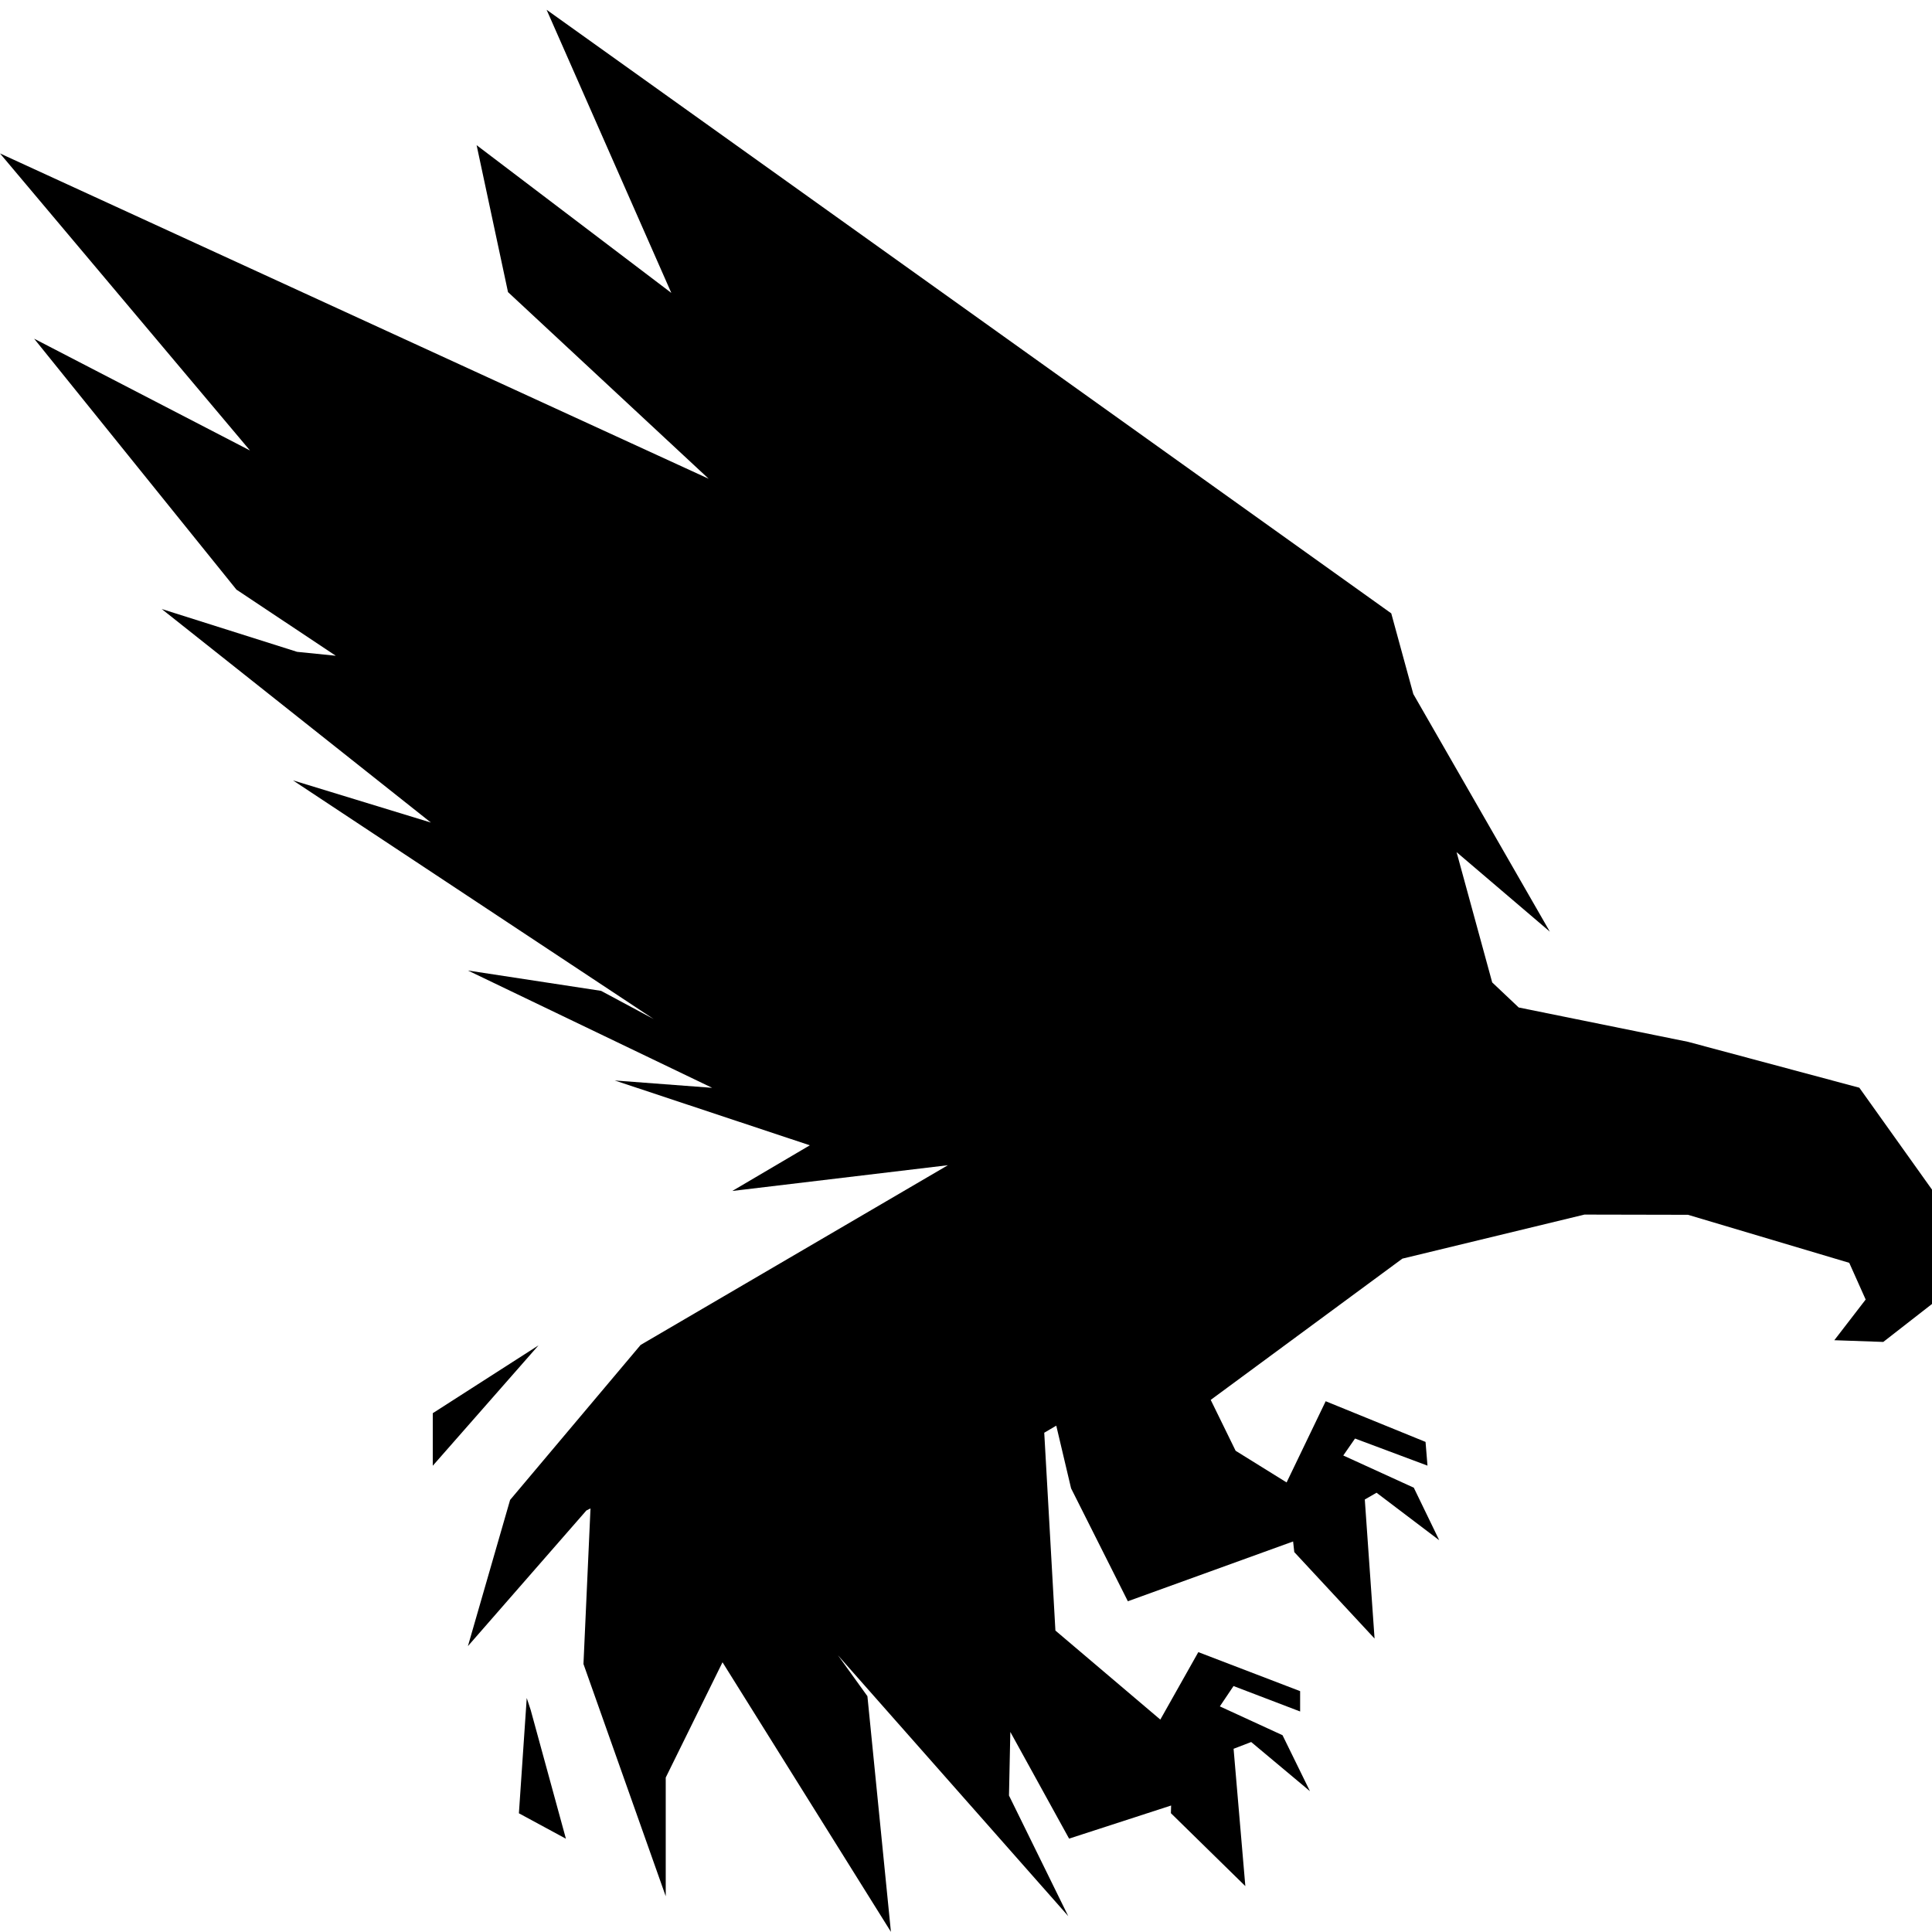
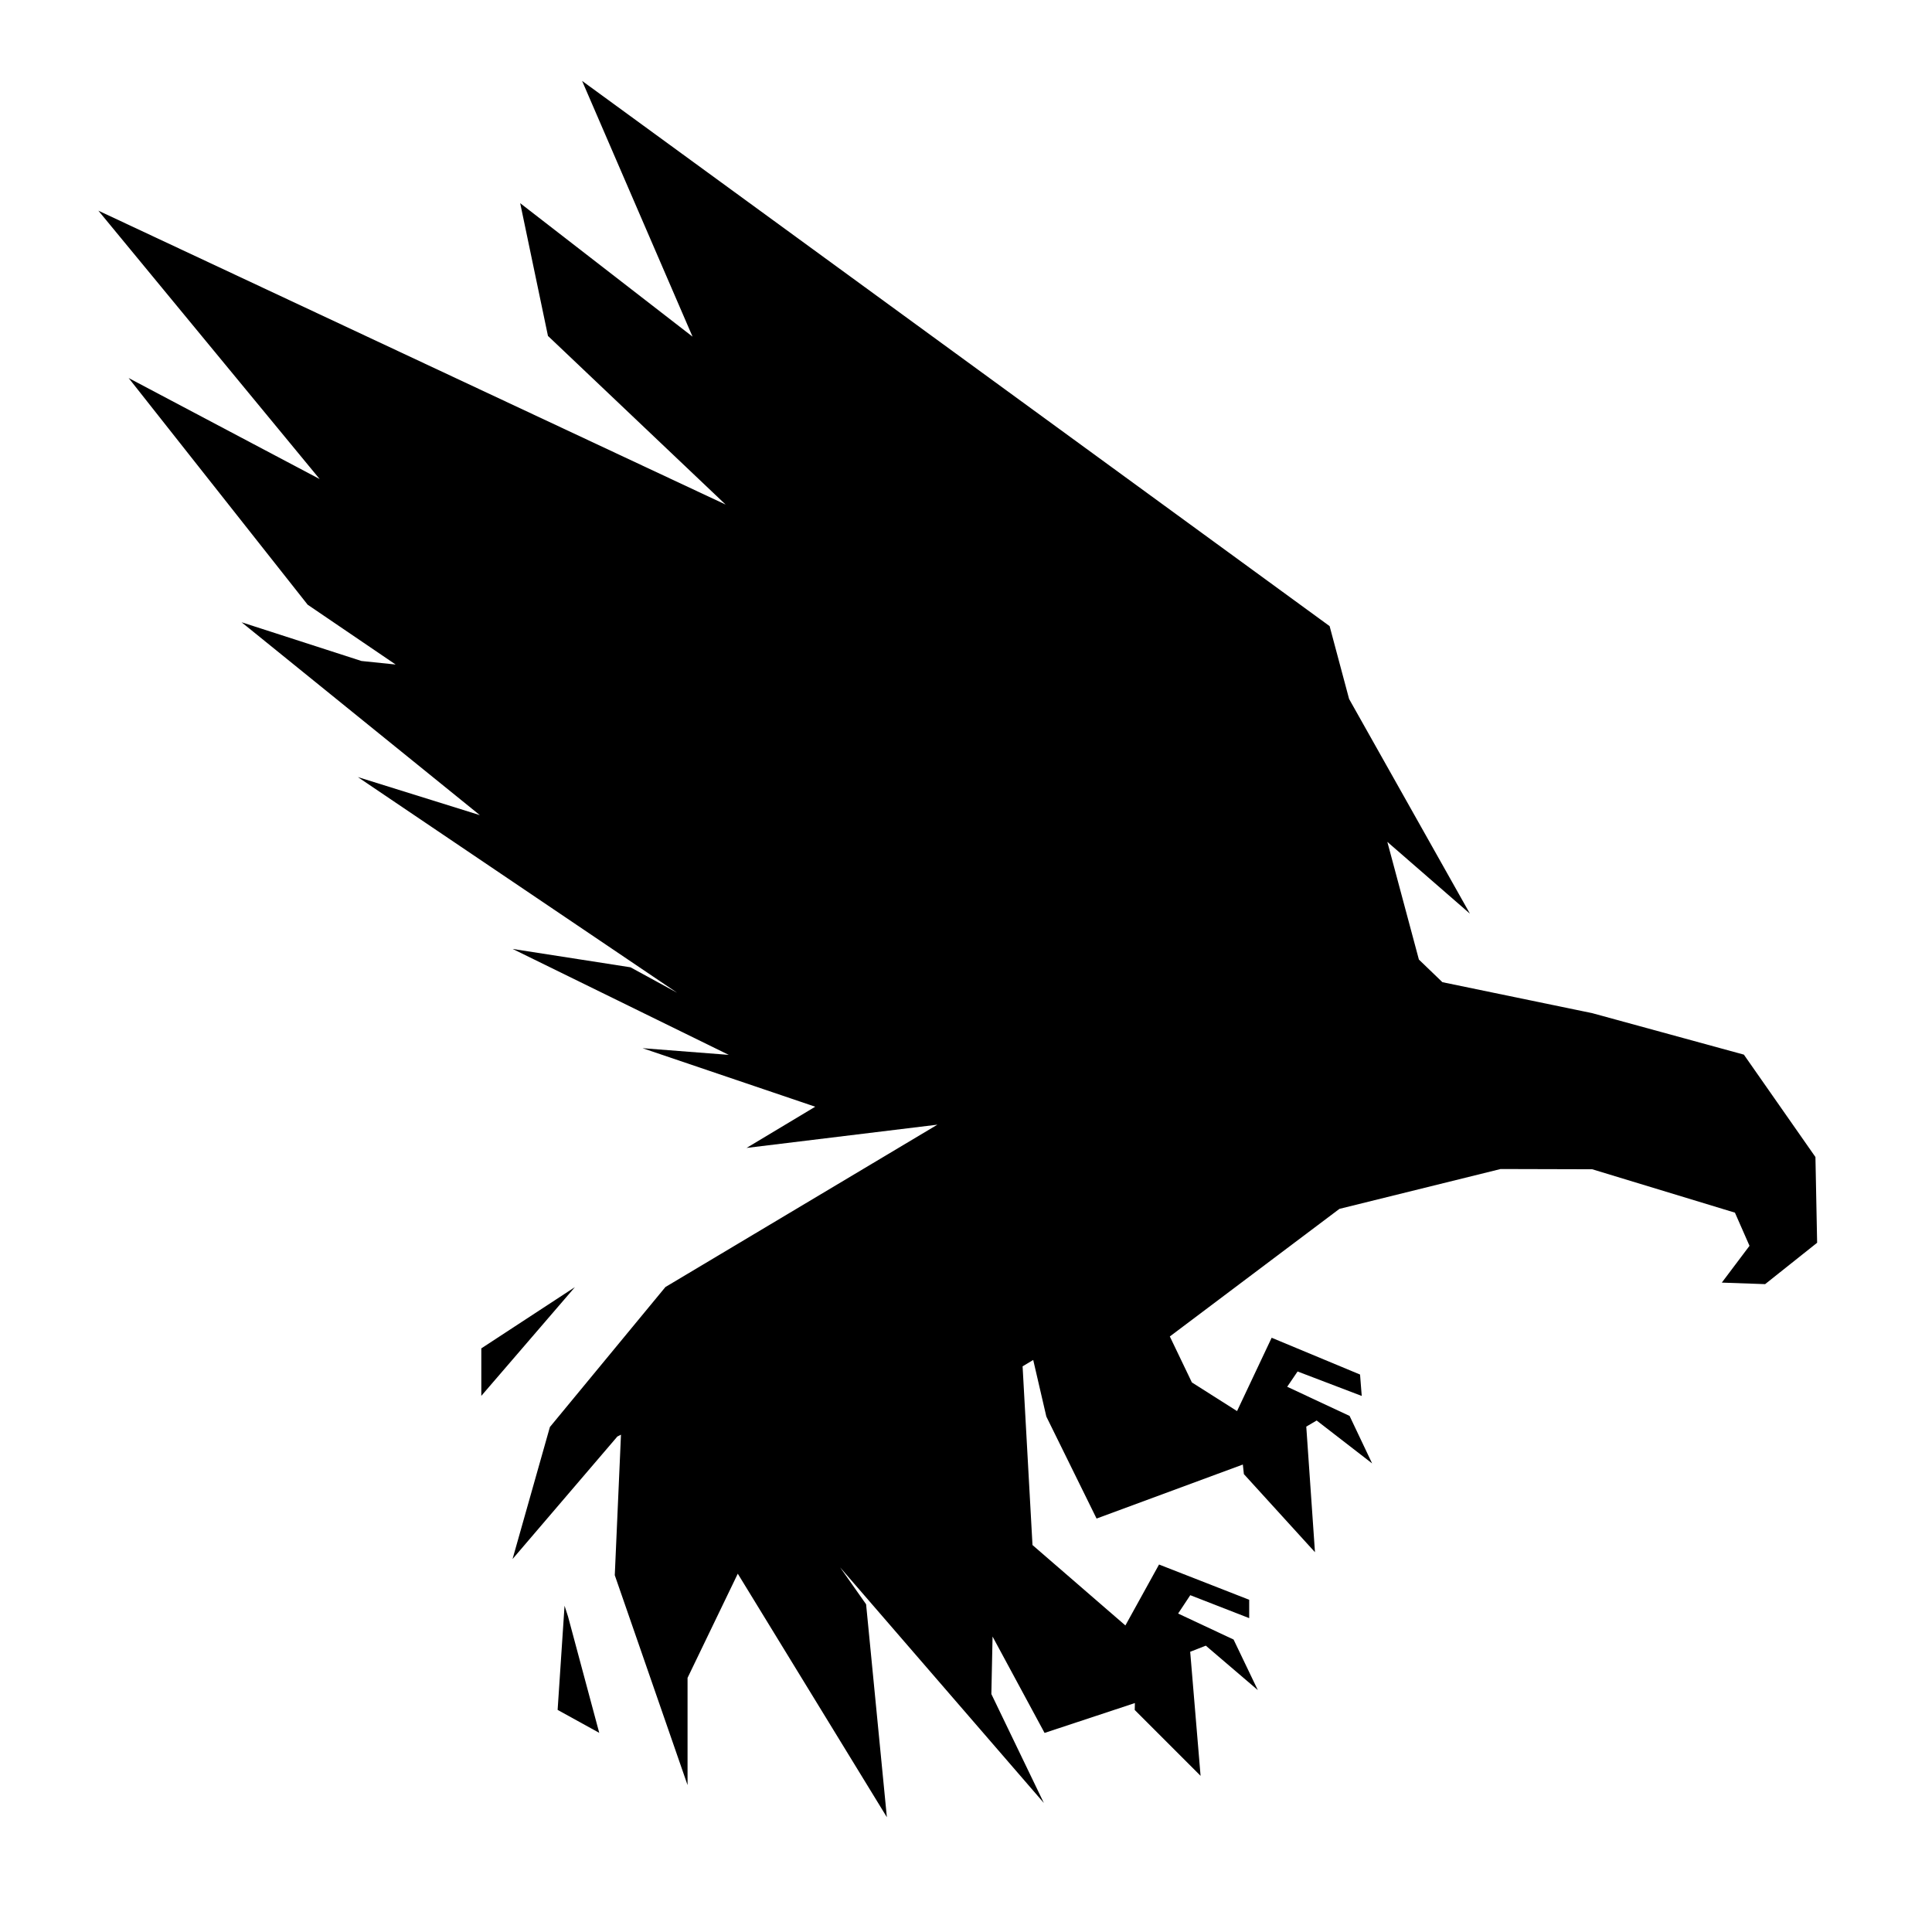
- <svg xmlns="http://www.w3.org/2000/svg" version="1.1" width="36" height="36" id="svg3821">
-   <defs id="defs3825" />
-   <path d="m 10.034,25.069 -1.97,2.243 v -0.979 z m -0.219,6.571 -0.146,2.148 0.876,0.474 -0.657,-2.401 z m 26.372,-7.488 -1.095,0.853 -0.912,-0.032 0.584,-0.758 -0.306,-0.684 -3.005,-0.895 -1.929,-0.004 -3.393,0.821 -3.571,2.632 0.464,0.948 0.95,0.59 0.728,-1.513 1.861,0.758 0.036,0.442 -1.35,-0.505 -0.219,0.316 1.314,0.6 0.474,0.979 -1.168,-0.885 -0.219,0.126 0.182,2.591 -1.496,-1.611 -0.022,-0.198 -3.079,1.114 -1.058,-2.104 -0.276,-1.168 -0.224,0.132 0.208,3.686 1.955,1.659 0.708,-1.257 1.897,0.727 v 0.379 l -1.241,-0.474 -0.255,0.379 1.168,0.537 0.511,1.043 -1.095,-0.916 -0.328,0.126 0.219,2.559 -1.387,-1.359 0.004,-0.143 -1.901,0.617 -1.095,-1.988 -0.025,1.185 1.104,2.247 -4.29,-4.859 0.548,0.761 0.438,4.391 -3.138,-5.023 -1.058,2.148 v 2.212 l -1.533,-4.328 0.131,-2.899 -0.077,0.039 -2.207,2.527 0.786,-2.724 2.432,-2.888 5.726,-3.349 -4.018,0.48 1.445,-0.851 -3.635,-1.208 1.815,0.137 -4.551,-2.186 2.481,0.379 0.981,0.526 -6.722,-4.448 2.57,0.786 -5.016,-3.979 2.523,0.798 0.721,0.073 L 4.406,10.987 0.636,6.311 4.658,8.394 0,2.859 13.205,8.921 9.466,5.443 8.881,2.705 12.509,5.458 10.185,0.182 l 15.739,11.247 0.411,1.503 2.544,4.428 -1.738,-1.482 0.664,2.428 0.494,0.467 3.155,0.64 3.192,0.855 1.506,2.112 z" id="path3819" style="stroke-width:0.075" />
+ <svg xmlns="http://www.w3.org/2000/svg" version="1.1" width="24" height="24" id="svg3763">
+   <defs id="defs3767" />
+   <path d="m 7.142,15.989 -1.163,1.351 v -0.59 z m -0.129,3.958 -0.086,1.294 0.517,0.285 -0.388,-1.446 z m 15.56,-4.509 -0.646,0.514 -0.538,-0.019 0.344,-0.457 -0.181,-0.412 -1.773,-0.539 -1.138,-0.003 -2.002,0.495 -2.107,1.585 0.274,0.571 0.561,0.356 0.43,-0.911 1.098,0.457 0.021,0.266 -0.797,-0.304 -0.129,0.19 0.775,0.362 0.28,0.59 -0.689,-0.533 -0.129,0.076 0.108,1.56 -0.883,-0.97 -0.013,-0.119 -1.817,0.671 -0.624,-1.267 -0.163,-0.703 -0.132,0.079 0.123,2.22 1.154,0.999 0.418,-0.757 1.12,0.438 v 0.228 l -0.732,-0.285 -0.151,0.228 0.689,0.323 0.301,0.628 -0.646,-0.552 -0.194,0.076 0.129,1.541 -0.818,-0.818 0.002,-0.086 -1.122,0.371 -0.646,-1.197 -0.015,0.714 0.652,1.353 -2.531,-2.927 0.323,0.459 0.258,2.645 -1.852,-3.025 -0.624,1.294 v 1.332 l -0.904,-2.607 0.077,-1.746 -0.045,0.023 -1.302,1.522 0.464,-1.64 1.435,-1.739 3.379,-2.017 -2.371,0.289 0.853,-0.512 -2.145,-0.727 1.071,0.083 -2.685,-1.316 1.464,0.228 0.579,0.316 -3.966,-2.679 1.516,0.473 -2.96,-2.396 1.489,0.481 0.425,0.044 -1.093,-0.743 -2.224,-2.816 2.373,1.255 -2.749,-3.334 7.792,3.651 -2.207,-2.095 -0.345,-1.649 2.141,1.658 -1.372,-3.177 9.286,6.773 0.242,0.905 1.501,2.667 -1.026,-0.892 0.392,1.462 0.292,0.281 1.862,0.385 1.883,0.515 0.889,1.272 z" id="path3761" style="stroke-width:0.045" />
</svg>
